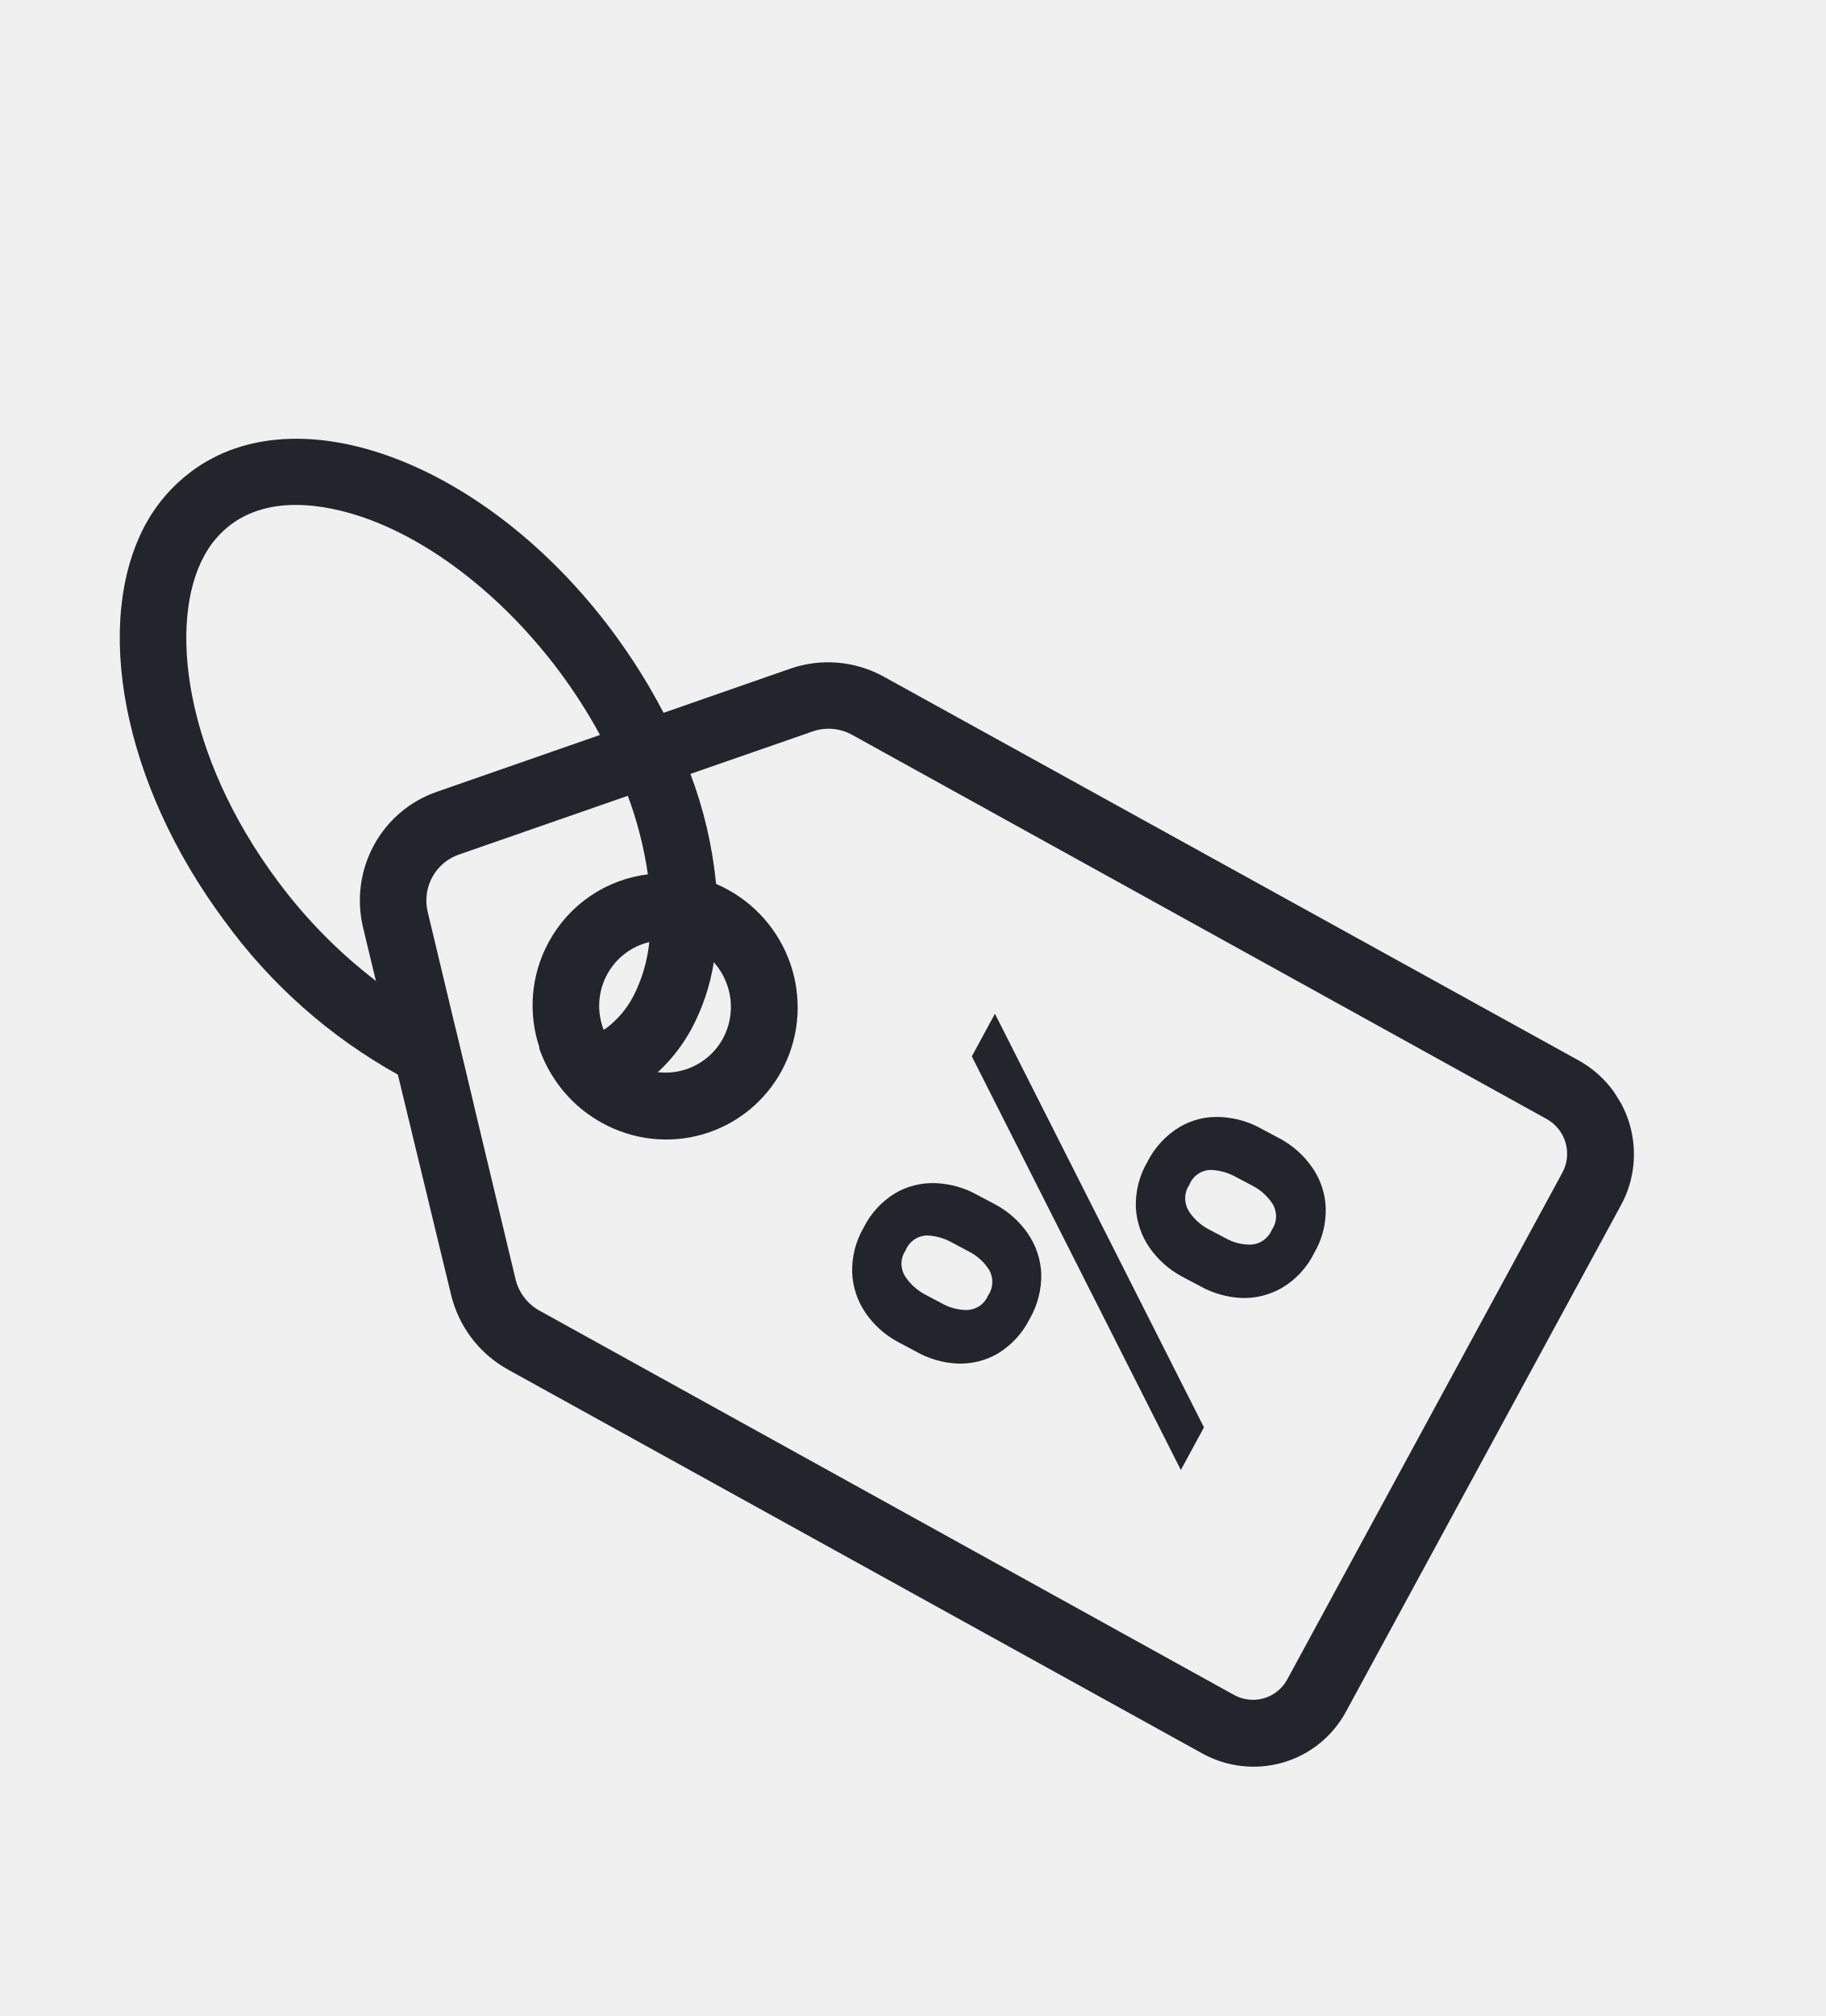
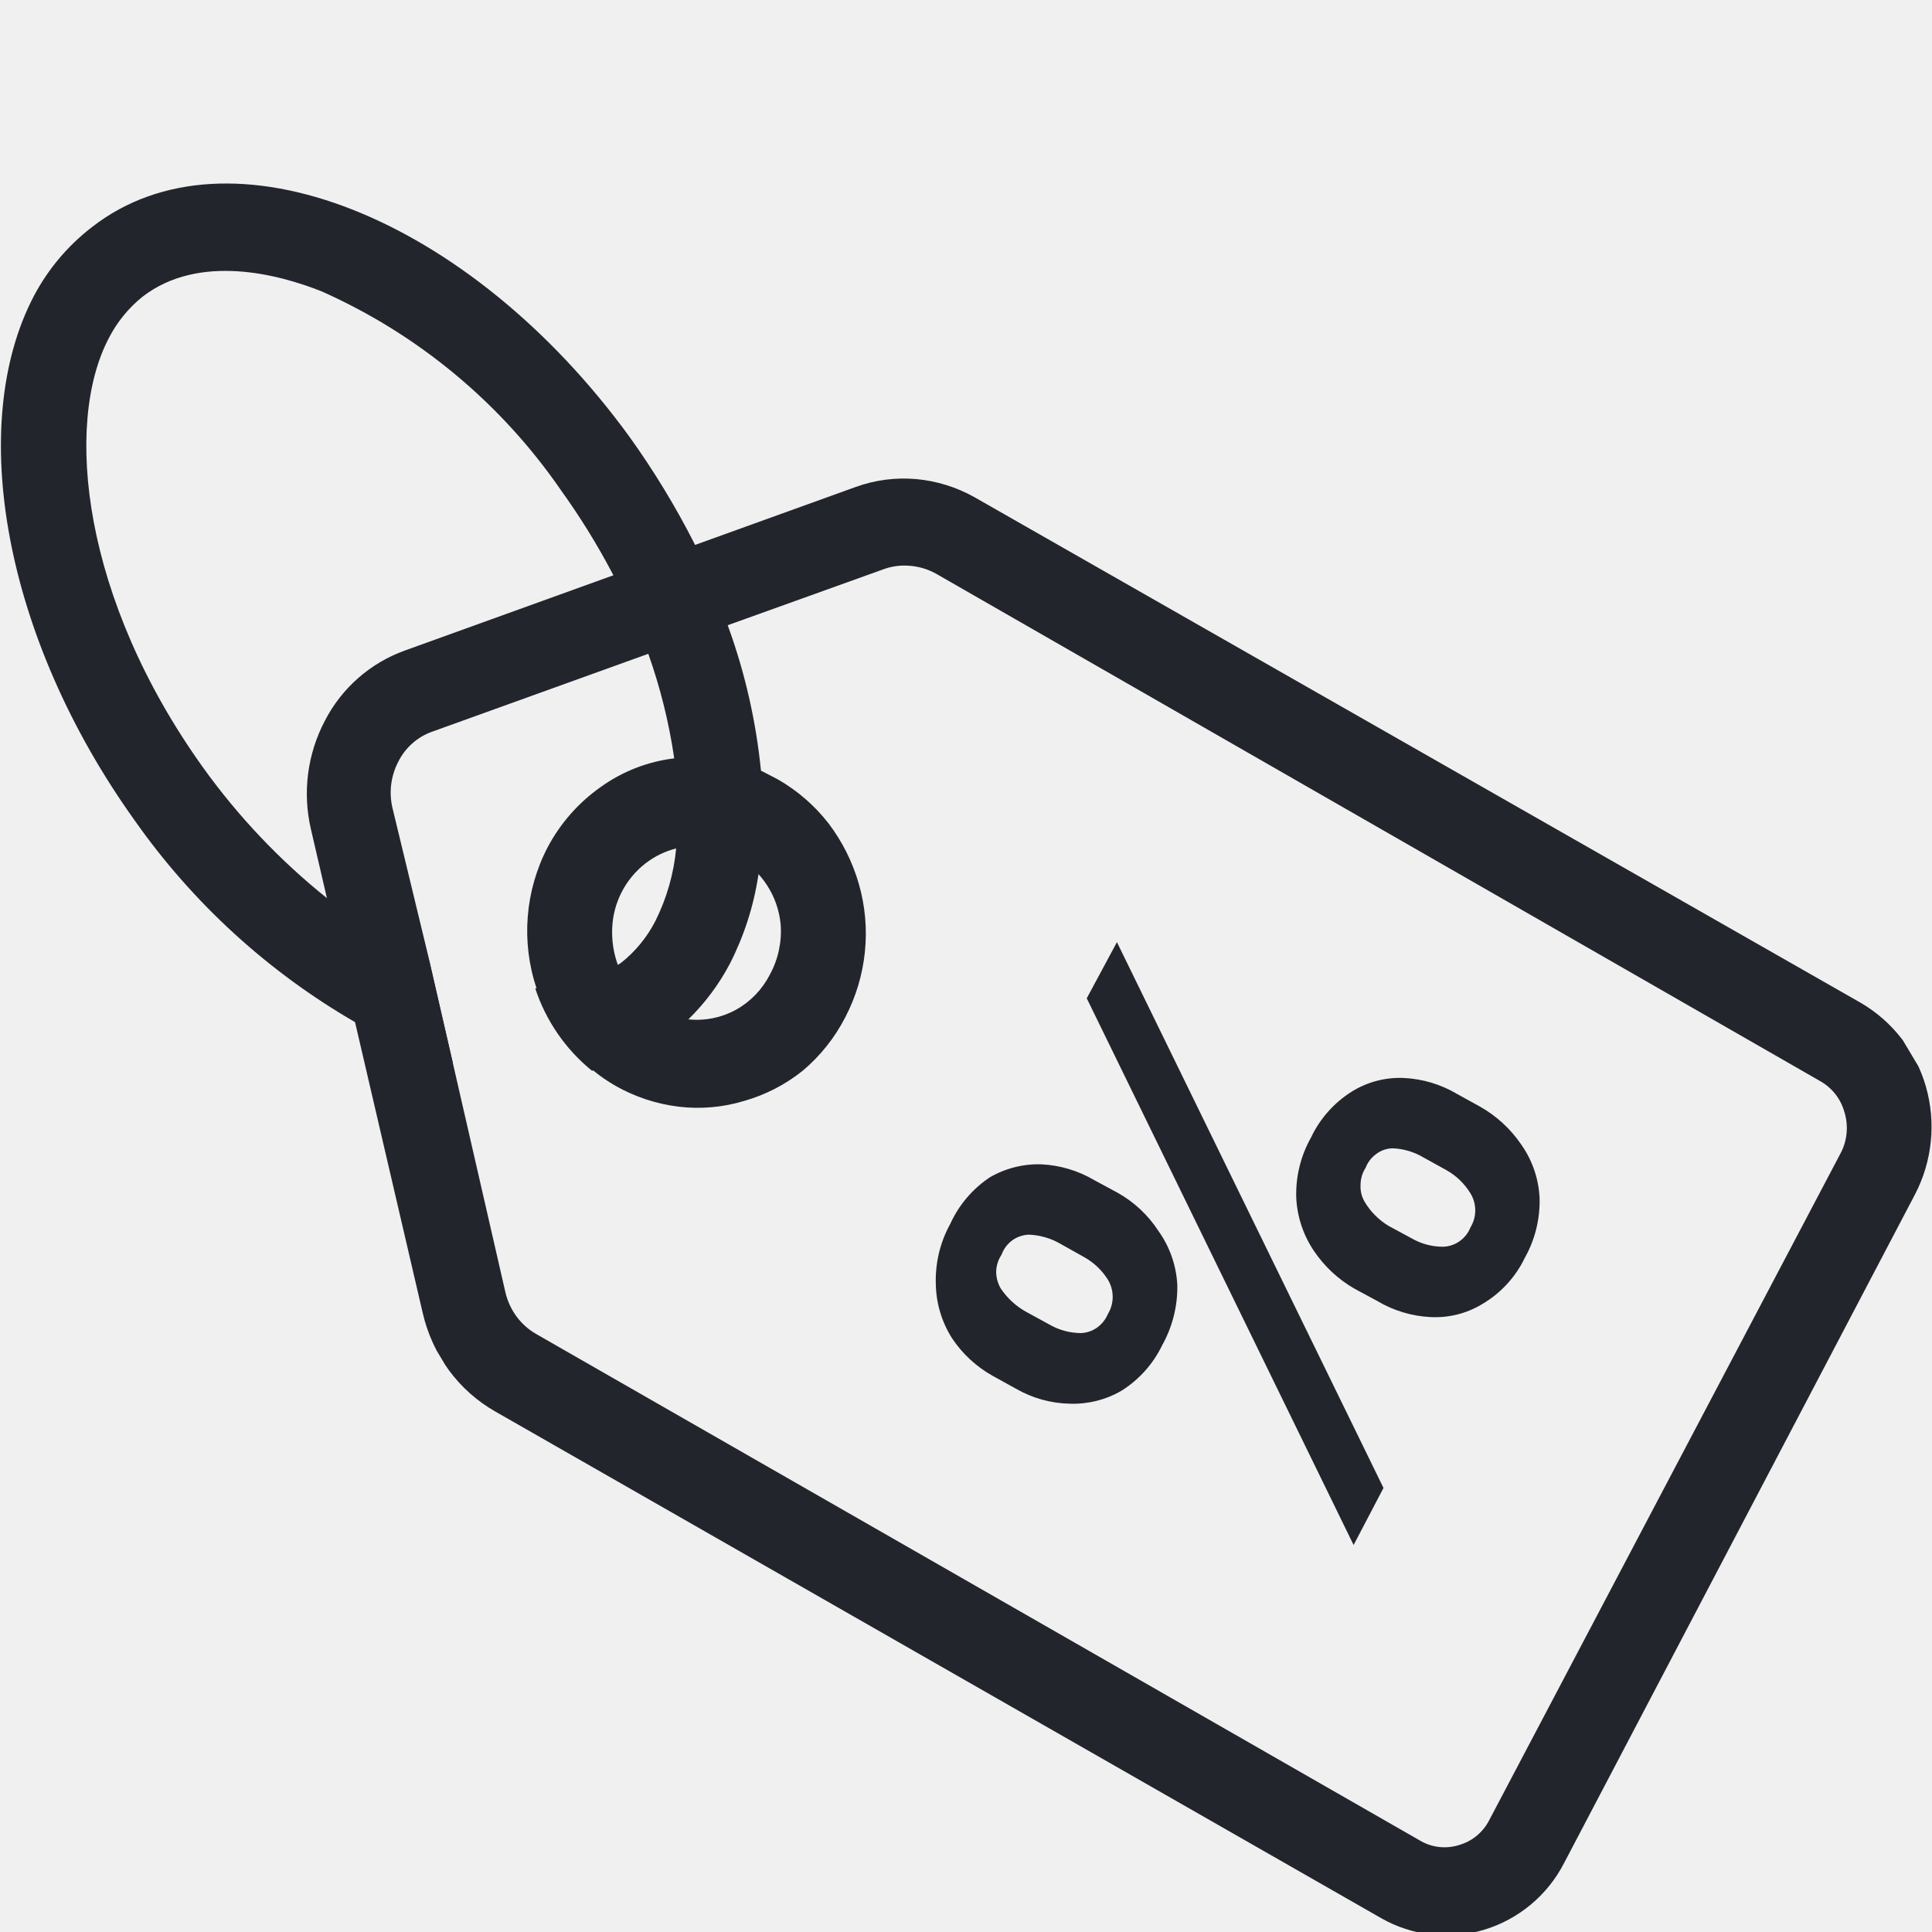
- <svg xmlns="http://www.w3.org/2000/svg" width="106" height="117" viewBox="0 0 106 117" fill="none">
-   <g clip-path="url(#clip0_315_96)">
-     <path d="M45.887 38.803L38.532 41.365L34.839 42.65L25.344 45.958C23.787 46.5 22.49 47.604 21.704 49.056C20.914 50.509 20.69 52.207 21.075 53.825L21.831 56.967L23.11 62.424L26.182 75.127C26.401 76.044 26.808 76.906 27.379 77.658C27.95 78.409 28.671 79.032 29.495 79.487L69.795 101.763C71.228 102.554 72.911 102.744 74.474 102.291C76.037 101.839 77.352 100.78 78.13 99.348L94.109 69.927C94.886 68.495 95.062 66.807 94.599 65.234C94.136 63.661 93.072 62.333 91.639 61.541L51.288 39.261C50.467 38.812 49.562 38.539 48.632 38.46C47.702 38.381 46.767 38.498 45.887 38.803ZM89.788 64.943C90.318 65.238 90.711 65.731 90.882 66.314C91.053 66.897 90.987 67.522 90.699 68.053L74.724 97.471C74.436 98.001 73.948 98.393 73.37 98.561C72.791 98.728 72.168 98.659 71.636 98.367L31.321 76.066C30.973 75.874 30.669 75.612 30.429 75.295C30.188 74.979 30.017 74.615 29.925 74.228L27.513 64.149L26.444 59.677L24.828 52.92C24.666 52.237 24.76 51.521 25.093 50.908C25.424 50.295 25.97 49.829 26.626 49.6L36.463 46.179L40.102 44.907L47.173 42.45C47.545 42.319 47.941 42.269 48.334 42.302C48.728 42.335 49.112 42.452 49.459 42.643L89.788 64.943Z" fill="#23252D" />
-     <path d="M41.615 51.319C40.363 50.775 38.991 50.574 37.642 50.738C36.431 50.883 35.276 51.315 34.269 51.999C33.263 52.684 32.435 53.599 31.854 54.672C31.343 55.608 31.033 56.642 30.944 57.709C30.855 58.775 30.99 59.85 31.338 60.865C31.828 62.3 32.725 63.562 33.919 64.494C34.243 64.743 34.586 64.967 34.943 65.165C35.831 65.657 36.805 65.969 37.81 66.083C38.816 66.198 39.832 66.112 40.801 65.831C41.77 65.55 42.673 65.08 43.458 64.447C44.243 63.815 44.895 63.031 45.377 62.143C45.858 61.255 46.16 60.279 46.265 59.271C46.37 58.263 46.276 57.243 45.989 56.268C45.701 55.294 45.226 54.384 44.589 53.591C43.953 52.799 43.168 52.138 42.28 51.648C42.064 51.526 41.842 51.416 41.615 51.319ZM41.971 60.266C41.617 60.918 41.082 61.451 40.429 61.8C39.777 62.15 39.036 62.302 38.297 62.236C37.766 62.183 37.25 62.022 36.781 61.764C36.008 61.339 35.404 60.658 35.072 59.838C34.855 59.31 34.758 58.74 34.788 58.171C34.818 57.602 34.975 57.048 35.247 56.55C35.503 56.076 35.856 55.663 36.285 55.339C36.713 55.014 37.206 54.785 37.731 54.667C38.644 54.453 39.606 54.589 40.428 55.05C40.826 55.267 41.183 55.552 41.482 55.893C41.996 56.489 42.319 57.227 42.407 58.008C42.494 58.789 42.342 59.577 41.971 60.266Z" fill="#23252D" />
-     <path d="M11.105 27.365C10.014 28.179 9.111 29.218 8.456 30.415C5.391 36.07 7.051 45.43 13.067 53.491C15.731 57.147 19.158 60.178 23.105 62.37C24.502 63.126 25.977 63.722 27.504 64.147L26.436 59.675C24.778 58.953 23.218 58.023 21.793 56.906C19.654 55.261 17.752 53.327 16.14 51.159C10.611 43.749 9.789 36.049 11.844 32.274C12.225 31.558 12.757 30.933 13.402 30.443C15.983 28.514 19.616 29.46 21.553 30.194C25.437 31.67 29.405 34.863 32.463 38.957C33.327 40.113 34.108 41.329 34.799 42.596C35.429 43.741 35.976 44.931 36.434 46.154C36.983 47.62 37.374 49.139 37.602 50.685C37.803 51.987 37.836 53.309 37.699 54.616C37.592 55.742 37.272 56.835 36.756 57.837C36.376 58.555 35.845 59.18 35.198 59.669L35.031 59.772C33.924 60.498 32.616 60.856 31.289 60.797C31.779 62.231 32.676 63.493 33.87 64.425C35.193 64.147 36.438 63.586 37.521 62.779C37.776 62.58 38.021 62.379 38.253 62.165C39.012 61.452 39.652 60.62 40.147 59.702C40.792 58.494 41.229 57.184 41.441 55.827C41.678 54.315 41.72 52.777 41.566 51.251C41.348 49.068 40.843 46.921 40.063 44.868C39.61 43.646 39.082 42.454 38.483 41.297C37.628 39.666 36.645 38.104 35.544 36.628C28.279 26.886 17.317 22.717 11.105 27.365Z" fill="#23252D" />
-     <path d="M53.163 78.431L52.121 77.877C51.377 77.478 50.737 76.906 50.257 76.21C49.781 75.52 49.508 74.711 49.47 73.876C49.44 72.954 49.67 72.045 50.132 71.252C50.547 70.415 51.191 69.716 51.989 69.236C52.699 68.826 53.513 68.629 54.334 68.666C55.184 68.702 56.014 68.94 56.756 69.36L57.795 69.909C58.538 70.31 59.176 70.882 59.659 71.577C60.137 72.265 60.41 73.075 60.446 73.91C60.468 74.842 60.233 75.759 59.765 76.56C59.346 77.391 58.703 78.085 57.907 78.563C57.199 78.971 56.389 79.17 55.569 79.135C54.724 79.096 53.899 78.854 53.163 78.431ZM68.55 85.312L56.415 61.307L57.757 58.833L69.892 82.839L68.55 85.312ZM53.643 75.095L54.685 75.649C55.129 75.897 55.629 76.027 56.135 76.028C56.397 76.02 56.651 75.938 56.867 75.791C57.083 75.644 57.252 75.437 57.354 75.196C57.507 74.977 57.594 74.719 57.604 74.451C57.614 74.183 57.548 73.918 57.413 73.686C57.136 73.257 56.754 72.905 56.305 72.665L55.264 72.11C54.819 71.86 54.323 71.72 53.815 71.702C53.545 71.708 53.283 71.793 53.062 71.948C52.84 72.102 52.669 72.319 52.57 72.571C52.421 72.79 52.338 73.048 52.333 73.314C52.328 73.581 52.4 73.843 52.541 74.07C52.82 74.496 53.198 74.848 53.643 75.095ZM69.632 74.622L68.593 74.073C67.851 73.671 67.213 73.1 66.729 72.406C66.255 71.716 65.981 70.909 65.937 70.075C65.906 69.146 66.139 68.229 66.608 67.431C67.026 66.597 67.669 65.899 68.465 65.415C69.181 64.99 70.007 64.785 70.841 64.827C71.689 64.865 72.517 65.103 73.258 65.524L74.3 66.078C75.044 66.478 75.684 67.048 76.168 67.743C76.649 68.429 76.924 69.238 76.96 70.073C76.991 71.005 76.757 71.925 76.288 72.725C75.868 73.573 75.212 74.278 74.398 74.755C73.684 75.162 72.87 75.36 72.047 75.328C71.2 75.285 70.372 75.043 69.632 74.622ZM70.106 71.311L71.145 71.86C71.588 72.109 72.087 72.238 72.593 72.233C72.86 72.224 73.118 72.138 73.337 71.986C73.556 71.834 73.728 71.622 73.831 71.376C73.982 71.158 74.067 70.901 74.076 70.635C74.085 70.37 74.018 70.106 73.882 69.877C73.604 69.45 73.225 69.097 72.78 68.852L71.741 68.303C71.294 68.055 70.796 67.915 70.288 67.898C70.018 67.902 69.756 67.986 69.535 68.139C69.314 68.292 69.144 68.508 69.045 68.759C68.894 68.979 68.81 69.237 68.802 69.505C68.794 69.772 68.863 70.037 68.999 70.268C69.275 70.704 69.656 71.062 70.106 71.311Z" fill="#23252D" />
-   </g>
+ <svg xmlns="http://www.w3.org/2000/svg" id="Layer_1" data-name="Layer 1" viewBox="0 0 64 64">
  <defs>
-     <clipPath id="clip0_315_96">
-       <rect width="63.953" height="97.32" fill="white" transform="translate(0.313965 34) rotate(-31.7485)" />
+     <style>.cls-1{fill:none;}.cls-2{clip-path:url(#clip-path);}.cls-3{fill:#23252d;}</style>
+     <clipPath id="clip-path">
+       <polygon class="cls-1" points="-4.8 12.51 34.76 -12.83 72.02 49.49 32.45 74.83 -4.8 12.51" />
    </clipPath>
  </defs>
+   <g class="cls-2">
+     <path class="cls-3" d="M28.35,16.13,23,18.06l-2.69,1-6.9,2.49a4.81,4.81,0,0,0-2.65,2.33,5.18,5.18,0,0,0-.46,3.59l.55,2.37.93,4.1L14,43.48a5.18,5.18,0,0,0,.87,1.91,4.93,4.93,0,0,0,1.54,1.37L45.75,63.54a4.35,4.35,0,0,0,3.4.39,4.42,4.42,0,0,0,2.66-2.21L63.44,39.56A4.85,4.85,0,0,0,63.8,36a4.72,4.72,0,0,0-2.16-2.78L32.28,16.47a4.84,4.84,0,0,0-1.93-.6A4.69,4.69,0,0,0,28.35,16.13ZM60.29,35.81a1.69,1.69,0,0,1,.8,1A1.8,1.8,0,0,1,61,38.15L49.33,60.3a1.62,1.62,0,0,1-1,.82A1.59,1.59,0,0,1,47.09,61L17.76,44.19a2.14,2.14,0,0,1-.65-.58,2.21,2.21,0,0,1-.37-.81L15,35.21l-.77-3.36L13,26.76a2.21,2.21,0,0,1,.19-1.52,2,2,0,0,1,1.12-1l7.16-2.58,2.64-.95,5.15-1.85a2,2,0,0,1,.84-.12A2.13,2.13,0,0,1,31,19Z" />
+     <path class="cls-3" d="M25.25,25.55a5.36,5.36,0,0,0-2.9-.43,5.25,5.25,0,0,0-2.45.95,5.7,5.7,0,0,0-1.76,2,6,6,0,0,0-.37,4.66,5.81,5.81,0,0,0,1.88,2.73,5.4,5.4,0,0,0,.74.51,5.6,5.6,0,0,0,2.09.69,5.3,5.3,0,0,0,2.17-.19,5.52,5.52,0,0,0,1.94-1A5.75,5.75,0,0,0,28,33.7a6,6,0,0,0,.65-2.16,5.94,5.94,0,0,0-.2-2.26,6.11,6.11,0,0,0-1-2,5.74,5.74,0,0,0-1.68-1.46Zm.25,6.74a2.78,2.78,0,0,1-1.12,1.16,2.69,2.69,0,0,1-1.55.32,2.84,2.84,0,0,1-1.1-.35A3,3,0,0,1,20.48,32a3.18,3.18,0,0,1-.2-1.26,2.86,2.86,0,0,1,1.09-2.13,2.78,2.78,0,0,1,1.05-.51,2.69,2.69,0,0,1,2,.29,2.88,2.88,0,0,1,1.44,2.23A3,3,0,0,1,25.5,32.29Z" />
+     <path class="cls-3" d="M3.05,7.52A7,7,0,0,0,1.12,9.81c-2.23,4.26-1,11.31,3.35,17.38a23,23,0,0,0,7.31,6.68A15,15,0,0,0,15,35.21l-.78-3.37a15.53,15.53,0,0,1-3.38-2.08,21.94,21.94,0,0,1-4.11-4.33c-4-5.58-4.62-11.37-3.13-14.22A4.24,4.24,0,0,1,4.72,9.83c1.88-1.45,4.52-.74,5.93-.18a19,19,0,0,1,7.94,6.6A23.22,23.22,0,0,1,20.29,19a22.83,22.83,0,0,1,1.19,2.67,18.2,18.2,0,0,1,.85,3.42,12.21,12.21,0,0,1,.07,3,6.8,6.8,0,0,1-.69,2.42,4.21,4.21,0,0,1-1.13,1.38l-.12.08a4.57,4.57,0,0,1-2.73.77,5.88,5.88,0,0,0,1.88,2.73,6.69,6.69,0,0,0,2.66-1.24c.18-.15.36-.3.53-.46a7.38,7.38,0,0,0,1.38-1.85A9.6,9.6,0,0,0,25.12,29a14.22,14.22,0,0,0,.09-3.45,19.67,19.67,0,0,0-1.09-4.8A25.58,25.58,0,0,0,23,18a27.29,27.29,0,0,0-2.14-3.52C15.54,7.16,7.57,4,3.05,7.52Z" />
+     <path class="cls-3" d="M33.65,46l-.76-.42a3.9,3.9,0,0,1-1.36-1.26A3.46,3.46,0,0,1,31,42.54a3.87,3.87,0,0,1,.48-2A3.68,3.68,0,0,1,32.79,39a3.2,3.2,0,0,1,1.71-.43,3.8,3.8,0,0,1,1.76.53l.76.41a3.87,3.87,0,0,1,1.35,1.26A3.38,3.38,0,0,1,39,42.56a3.94,3.94,0,0,1-.5,2,3.65,3.65,0,0,1-1.35,1.51,3.19,3.19,0,0,1-1.7.43A3.73,3.73,0,0,1,33.65,46Zm11.19,5.18L36,33.07l1-1.86,8.83,18.08ZM34,43.46l.75.41a2.11,2.11,0,0,0,1.06.29,1,1,0,0,0,.53-.18,1.06,1.06,0,0,0,.36-.45,1.1,1.1,0,0,0,0-1.14,2.19,2.19,0,0,0-.81-.76l-.75-.42a2.24,2.24,0,0,0-1.06-.31,1,1,0,0,0-.55.19,1,1,0,0,0-.35.47,1.06,1.06,0,0,0-.18.55,1.1,1.1,0,0,0,.15.57A2.42,2.42,0,0,0,34,43.46Zm11.63-.36-.76-.41a4.07,4.07,0,0,1-1.35-1.26,3.44,3.44,0,0,1-.58-1.75,3.82,3.82,0,0,1,.49-2,3.62,3.62,0,0,1,1.35-1.52,3,3,0,0,1,1.73-.45,3.8,3.8,0,0,1,1.76.53l.76.42a4.06,4.06,0,0,1,1.36,1.25A3.34,3.34,0,0,1,51,39.67a3.83,3.83,0,0,1-.49,2A3.57,3.57,0,0,1,49.1,43.2a3,3,0,0,1-1.71.43A3.8,3.8,0,0,1,45.63,43.1ZM46,40.61l.76.41a2.07,2.07,0,0,0,1.05.28,1,1,0,0,0,.55-.19,1,1,0,0,0,.35-.45,1.08,1.08,0,0,0,0-1.13,2.18,2.18,0,0,0-.8-.77l-.76-.42a2.16,2.16,0,0,0-1-.3.91.91,0,0,0-.55.18,1,1,0,0,0-.36.46,1.06,1.06,0,0,0-.17.57,1,1,0,0,0,.14.57A2.33,2.33,0,0,0,46,40.61Z" />
+   </g>
</svg>
